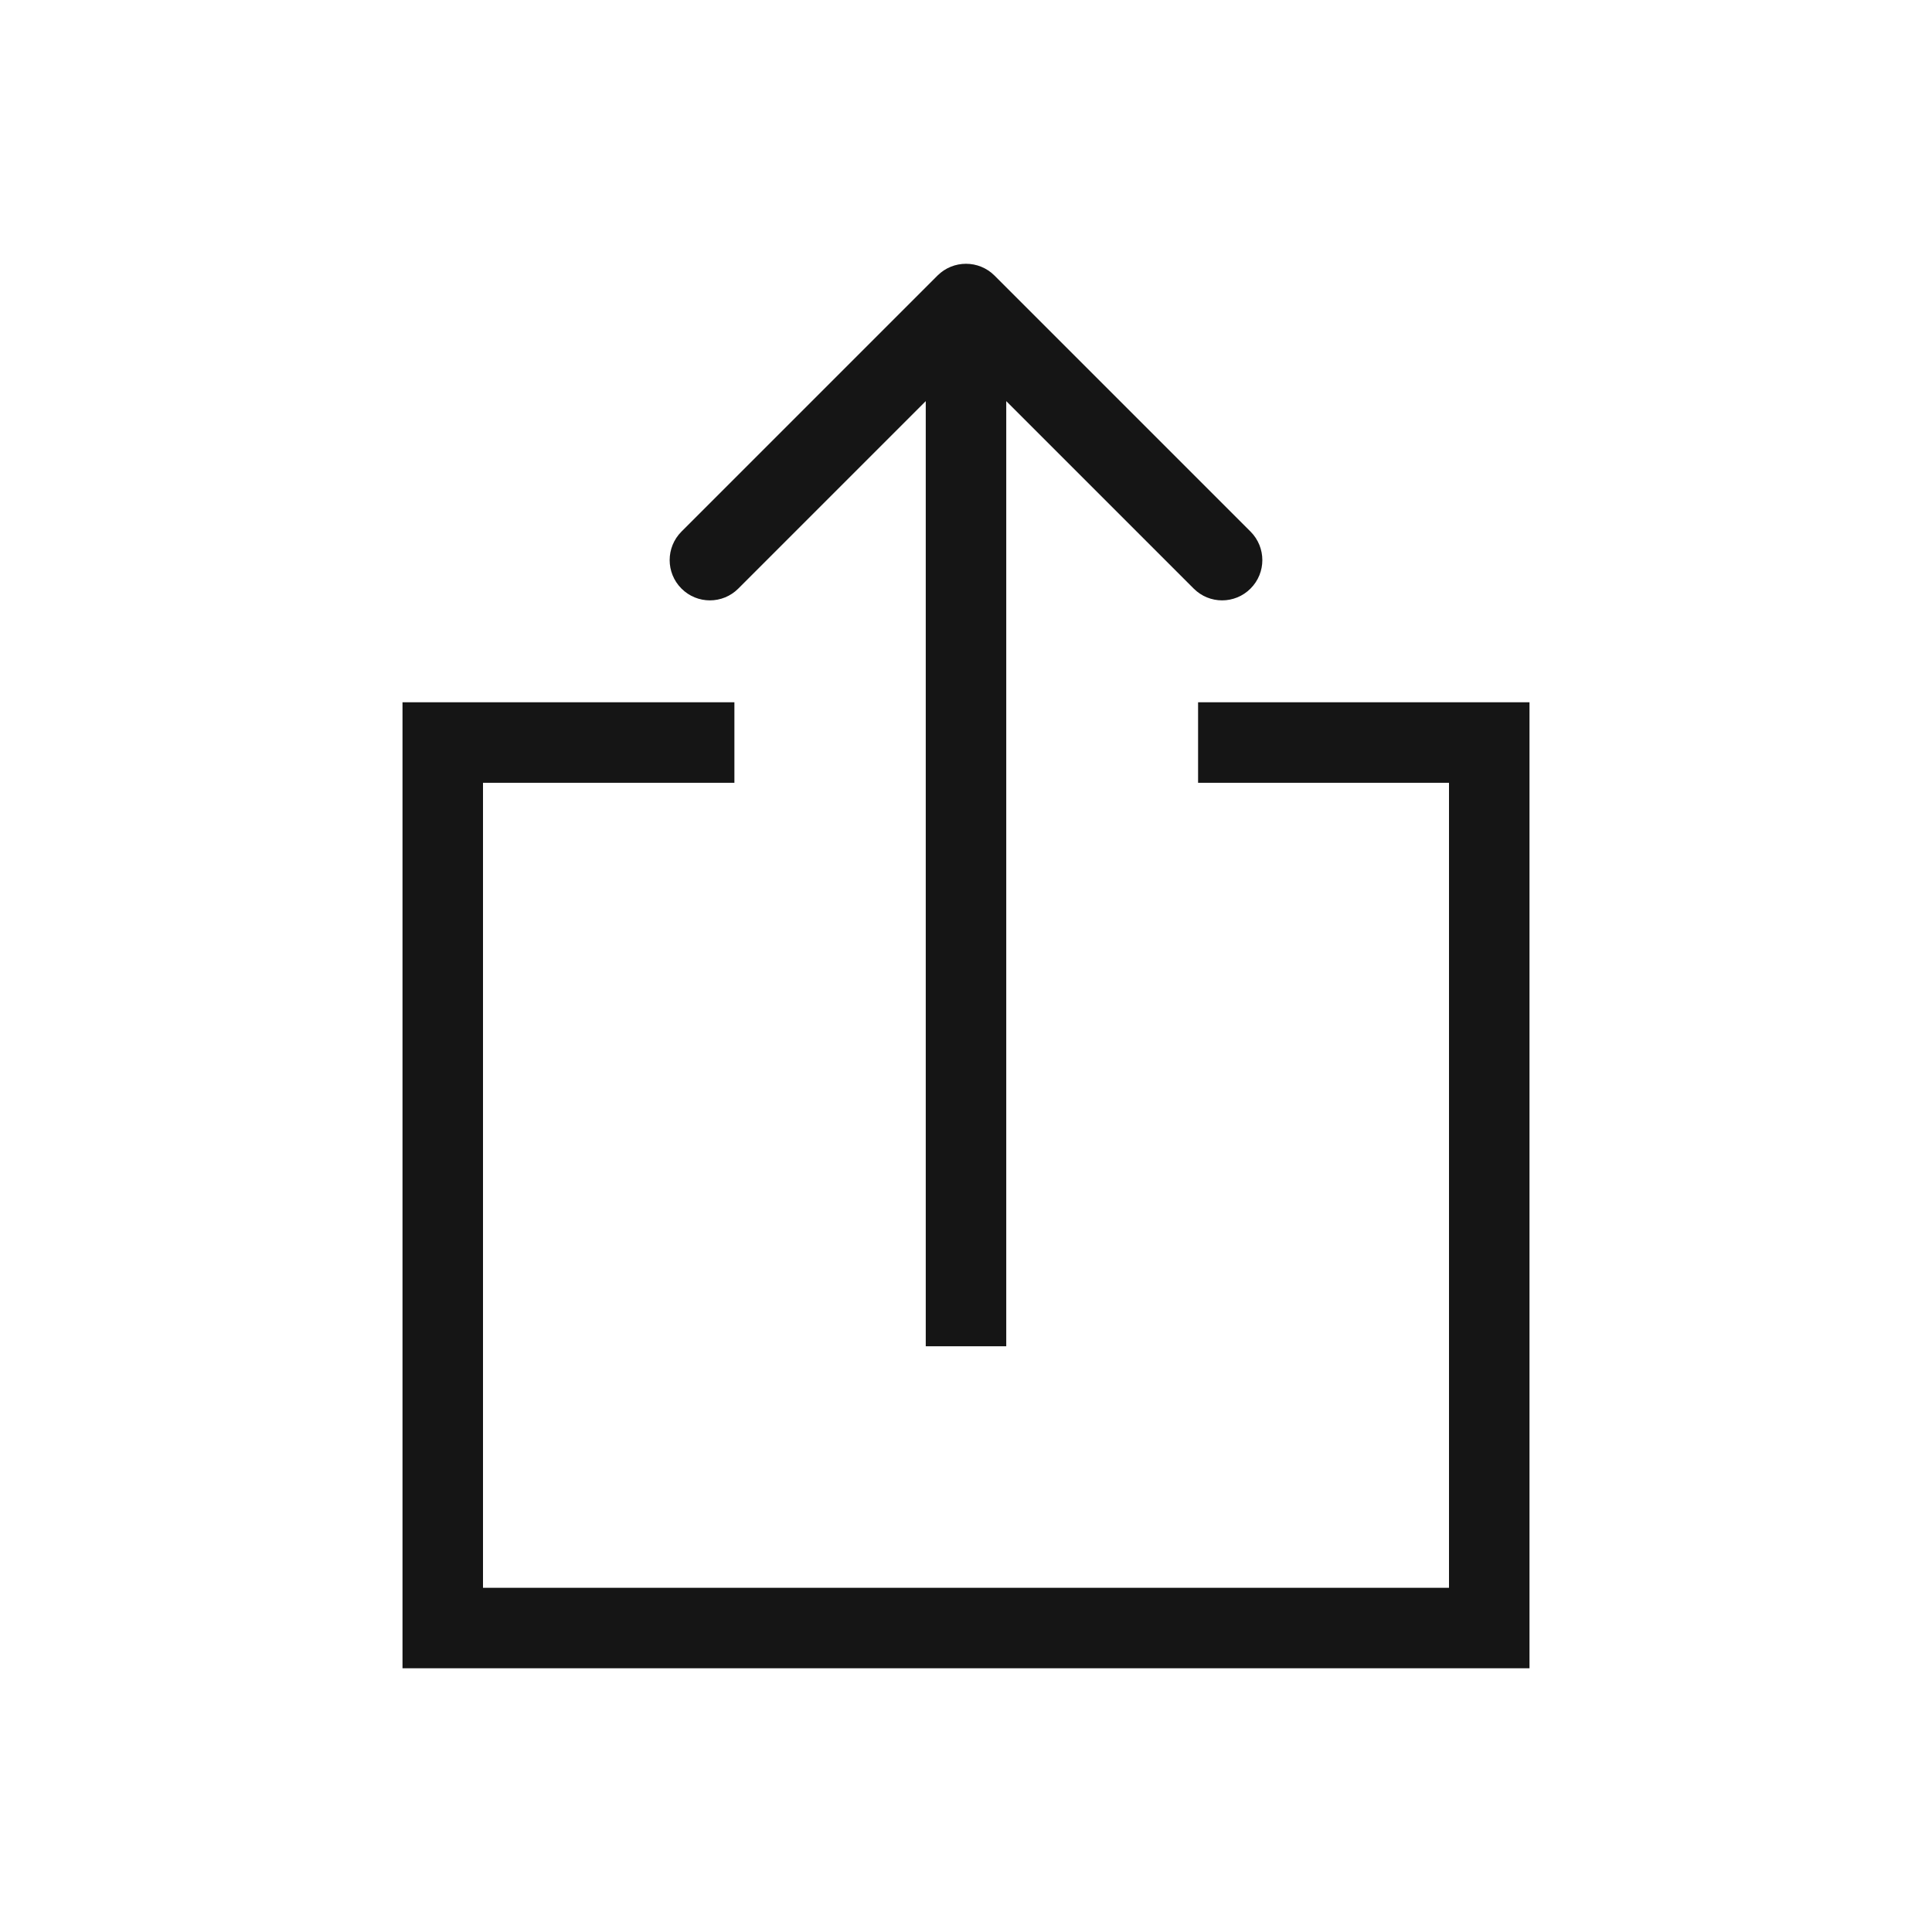
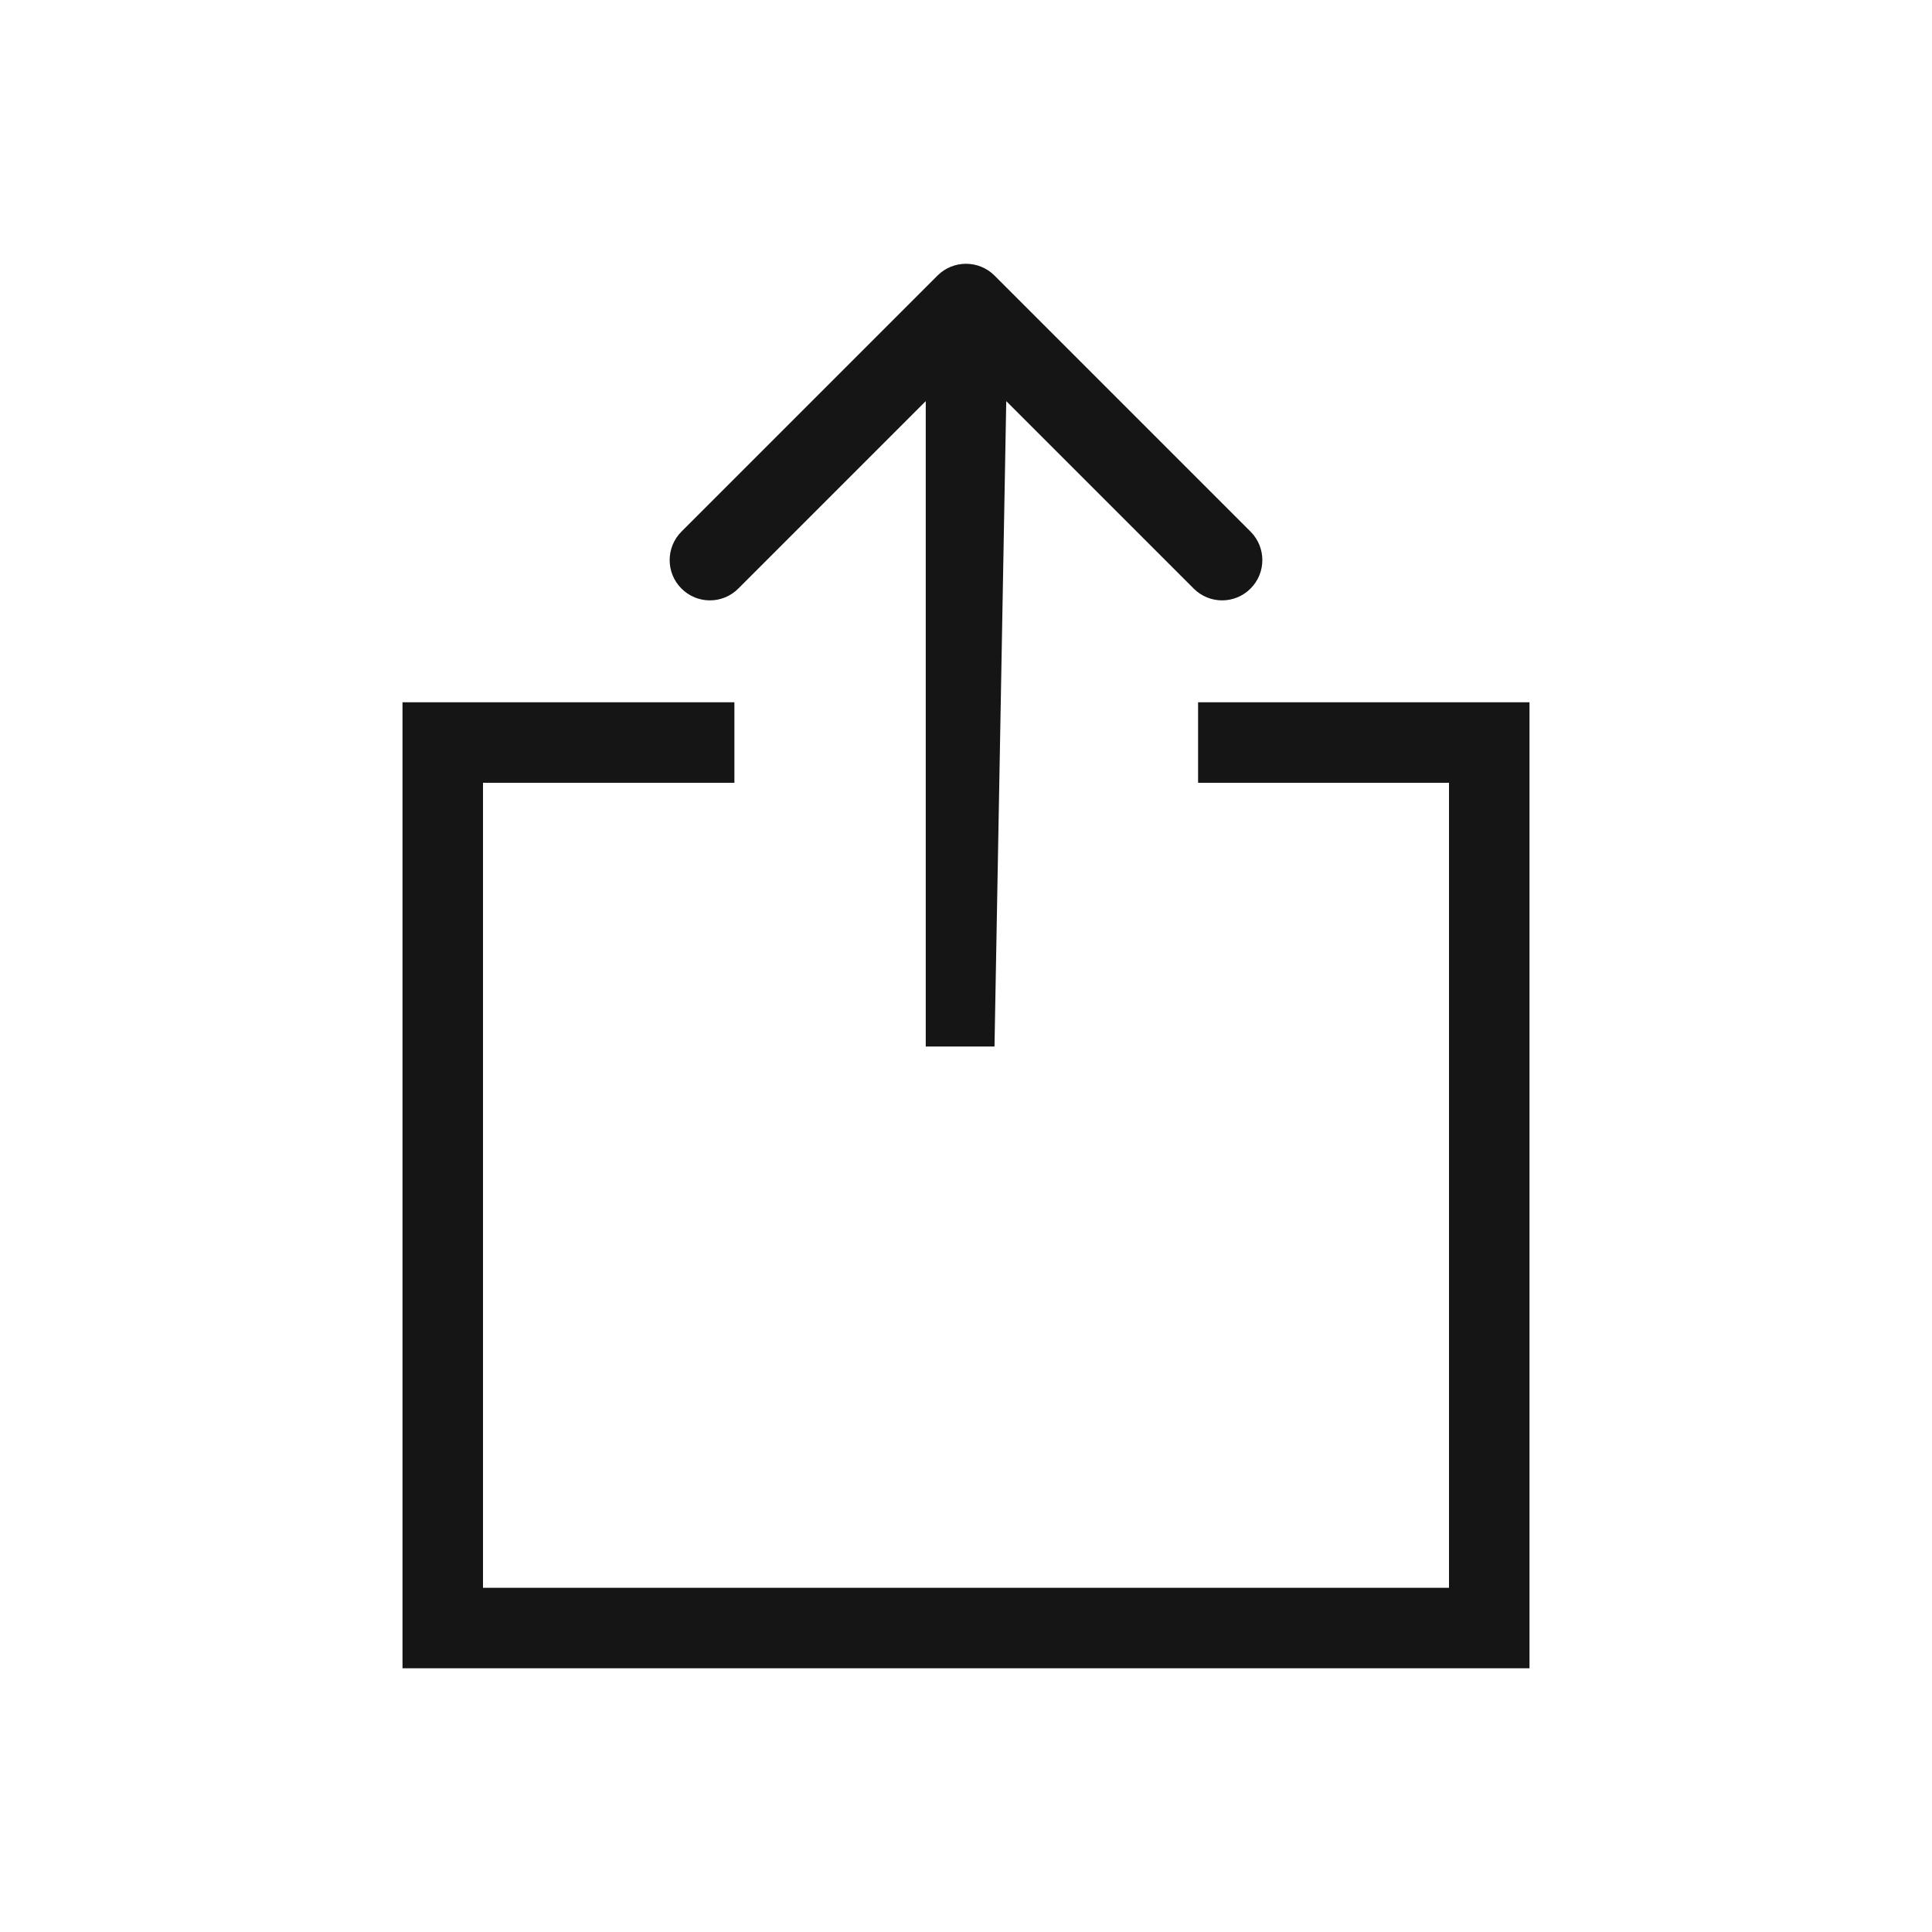
<svg xmlns="http://www.w3.org/2000/svg" width="24" height="24" viewBox="0 0 24 24" fill="none">
-   <path d="M9.123 9.724H6V19.724H18V9.724H14.883V8.724H19V20.724H5V8.724H9.123V9.724ZM11.646 3.423C11.842 3.228 12.158 3.228 12.354 3.423L15.535 6.604C15.73 6.8 15.73 7.116 15.535 7.311C15.34 7.507 15.023 7.507 14.828 7.311L12.5 4.983V16.724H11.5V4.983L9.172 7.311C8.977 7.507 8.66 7.507 8.465 7.311C8.27 7.116 8.27 6.8 8.465 6.604L11.646 3.423Z" fill="#151515" />
+   <path d="M9.123 9.724H6V19.724H18V9.724H14.883V8.724H19V20.724H5V8.724H9.123V9.724ZM11.646 3.423C11.842 3.228 12.158 3.228 12.354 3.423L15.535 6.604C15.73 6.8 15.73 7.116 15.535 7.311C15.34 7.507 15.023 7.507 14.828 7.311L12.5 4.983L12.354 13H11.5V4.983L9.172 7.311C8.977 7.507 8.66 7.507 8.465 7.311C8.27 7.116 8.27 6.8 8.465 6.604L11.646 3.423Z" fill="#151515" />
</svg>
